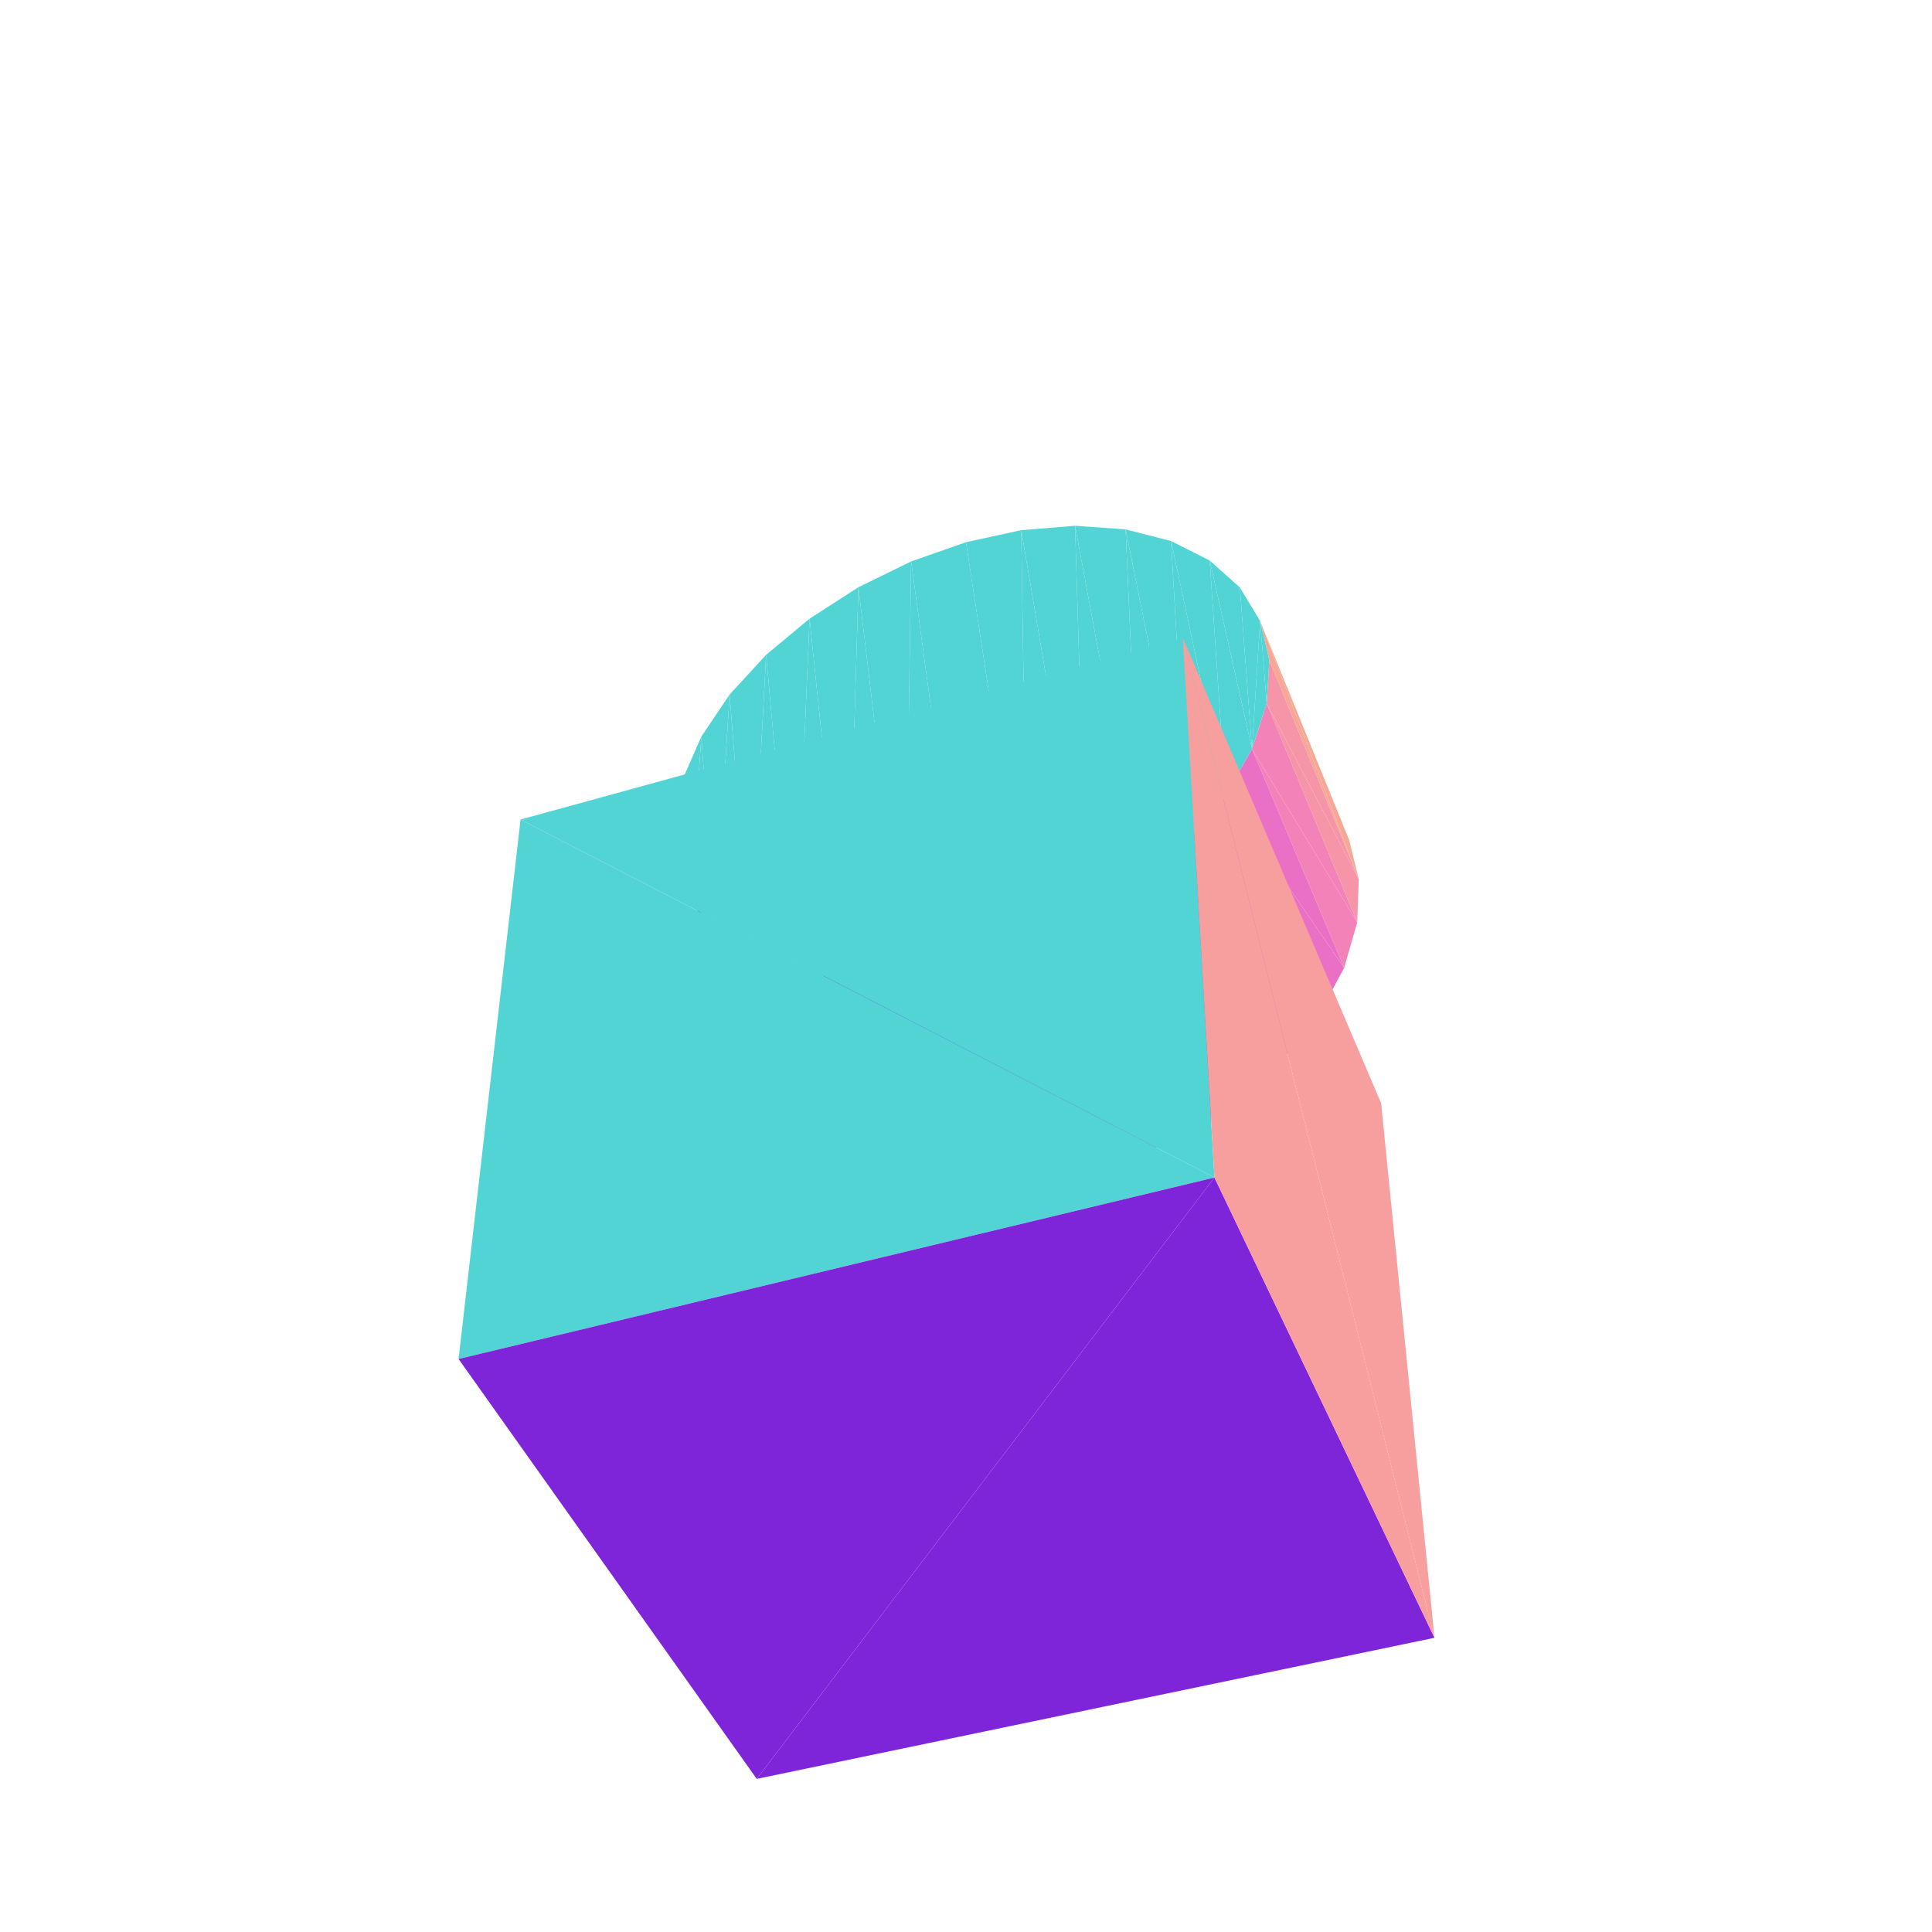
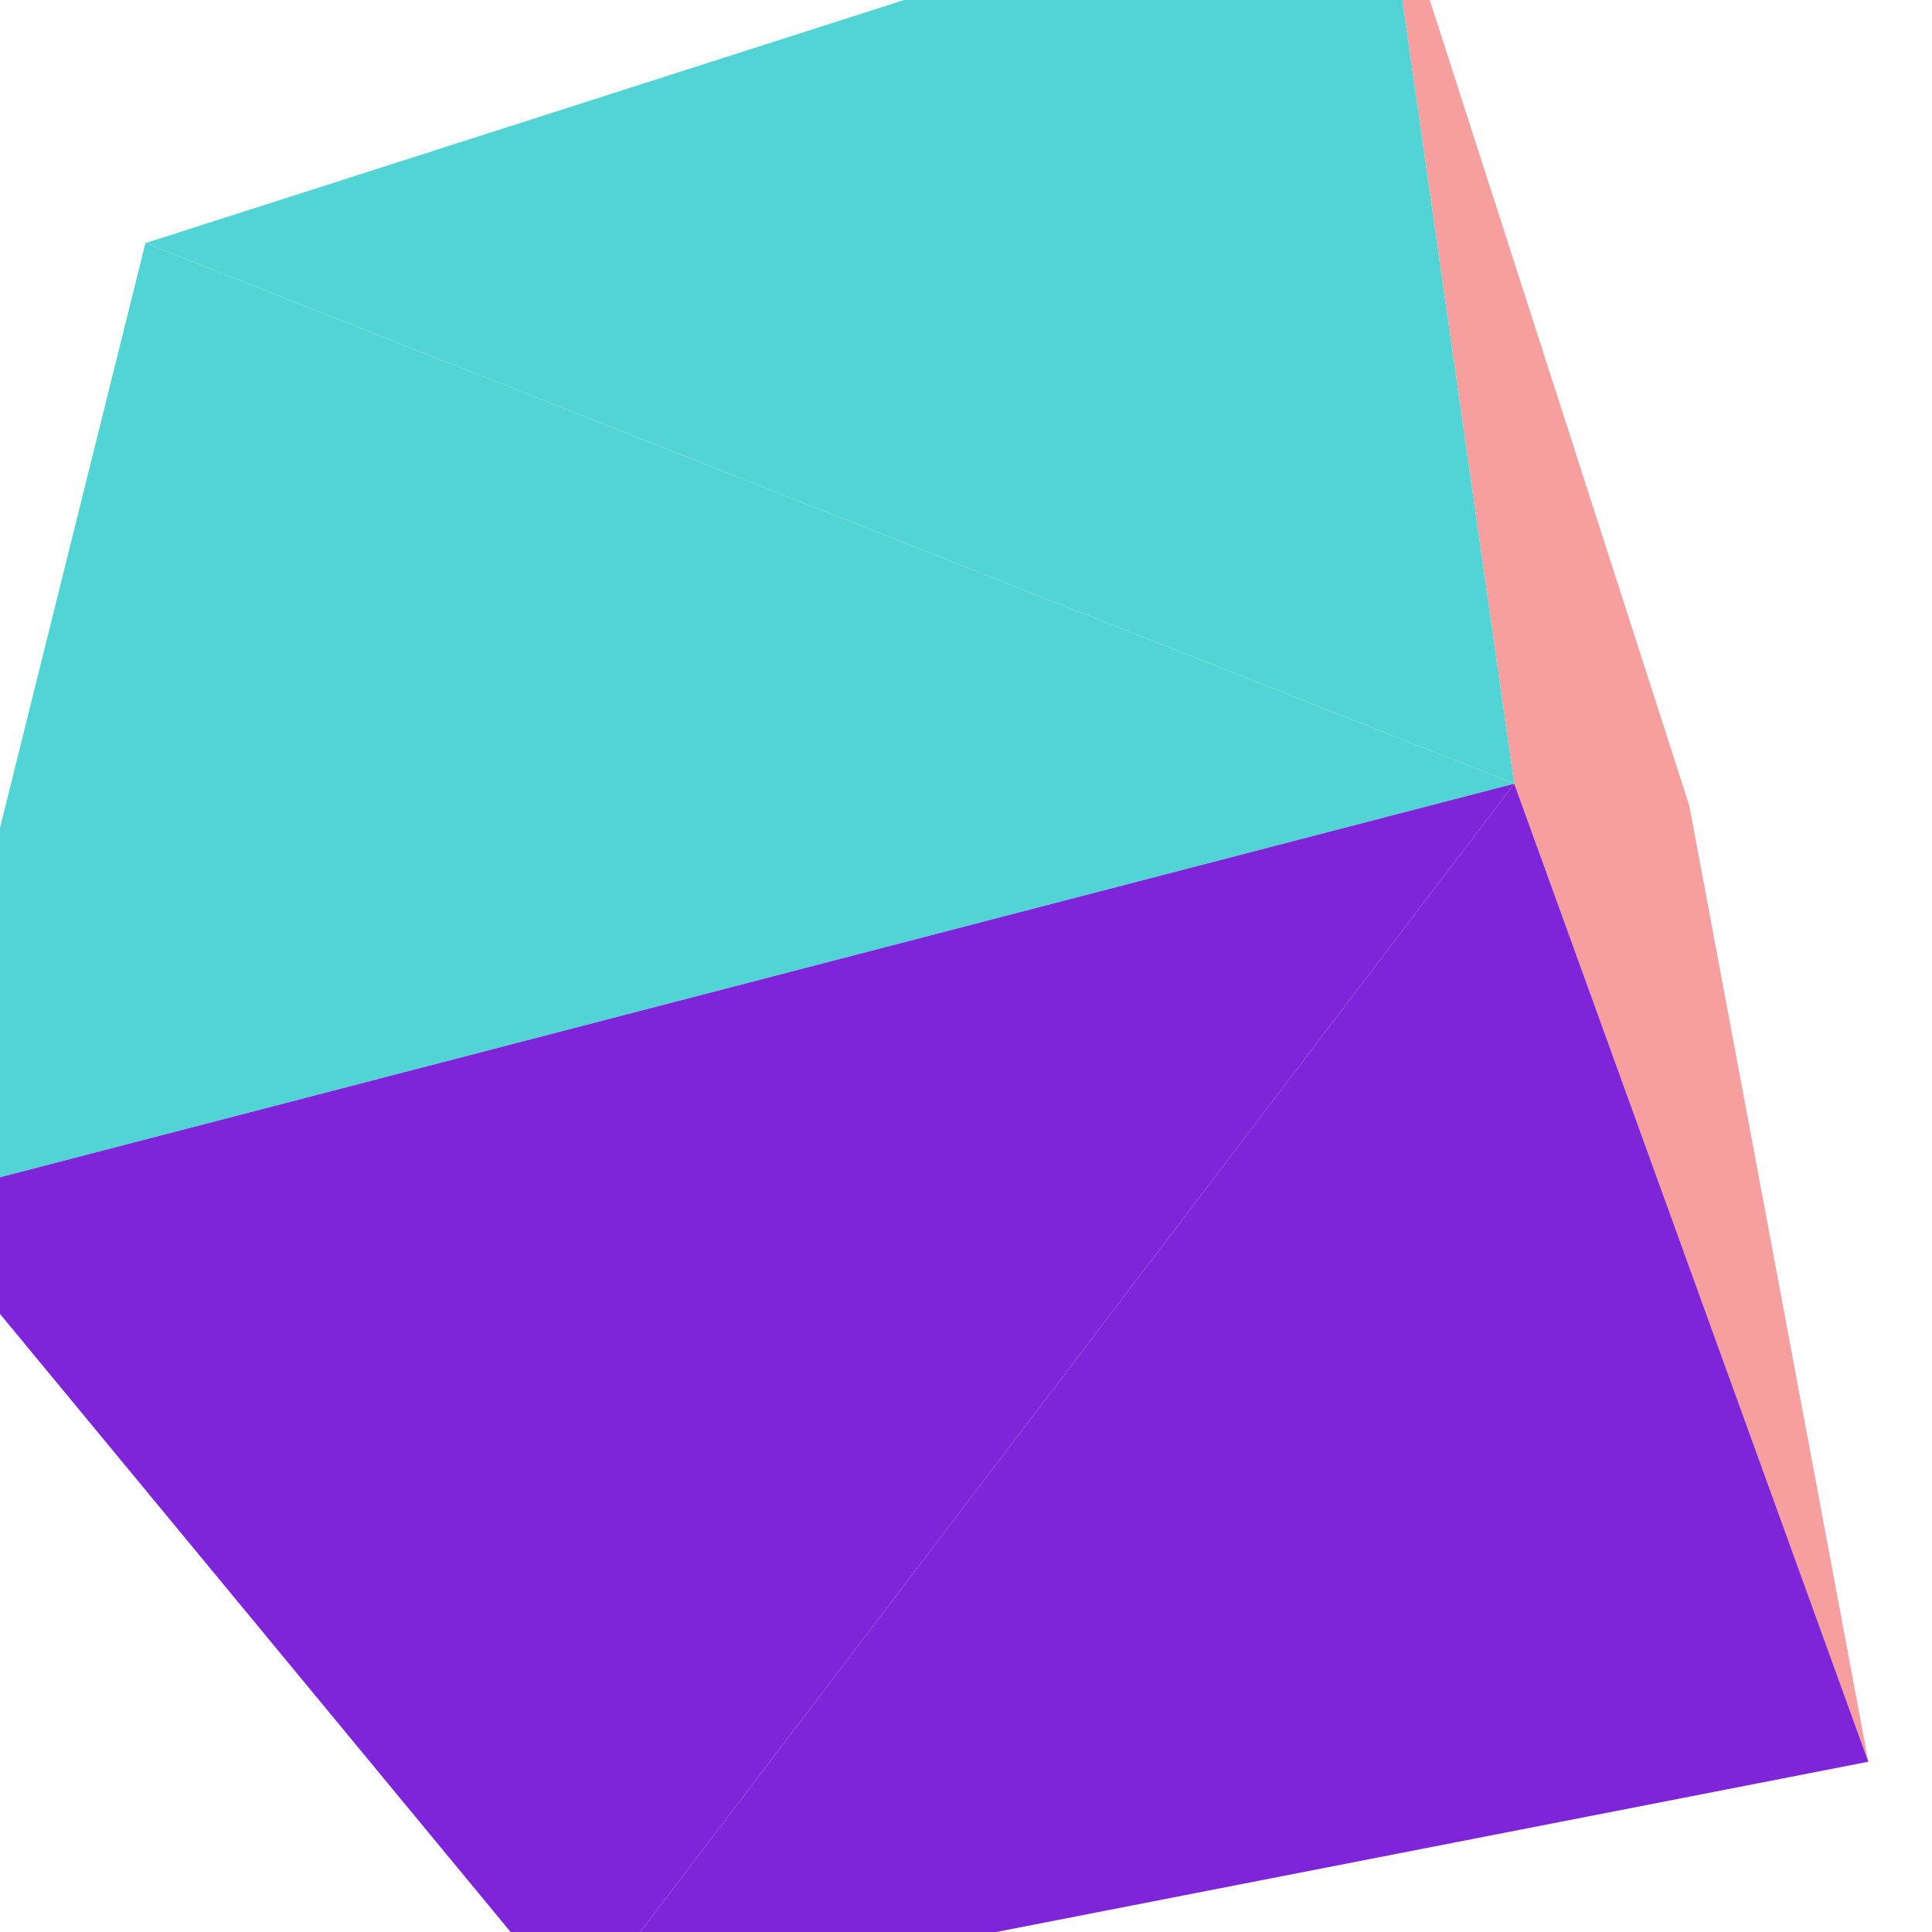
<svg xmlns="http://www.w3.org/2000/svg" viewBox="-250 -250 500 500" width="500" height="500">
-   <path d="M-34.709,43.661L-71.409,-17.422L-41.119,35.381z" style="fill:rgb(21,57,142)" />
-   <path d="M-61.169,-70.267L-55.899,-2.933L-51.72,-80.543zM-51.72,-80.543L-44.366,1.395L-40.481,-89.895z" style="fill:rgb(83,212,212)" />
-   <path d="M76.12,-89.282L101.653,-22.459L99.144,-32.675z" style="fill:rgb(246,167,149)" />
-   <path d="M-68.482,-59.393L-65.009,-9.312L-61.169,-70.267zM-40.481,-89.895L-30.829,3.424L-27.835,-98.032zM-73.36,-48.28L-71.409,-17.422L-68.482,-59.393zM-27.835,-98.032L-15.828,3.005L-14.196,-104.698zM-74.941,-26.888L-73.36,-48.28L-75.568,-37.311zM-14.196,-104.698L2.509534975913604e-15,0.104L-1.7728903774252964e-14,-109.678z" style="fill:rgb(83,212,212)" />
-   <path d="M-25.744,50.273L-65.009,-9.312L-34.709,43.661z" style="fill:rgb(34,46,160)" />
-   <path d="M-1.7728903774252964e-14,-109.678L15.953,-5.184L14.296,-112.797zM-73.36,-48.28L-74.941,-26.888L-71.409,-17.422zM14.296,-112.797L31.306,-12.639L28.223,-113.928z" style="fill:rgb(83,212,212)" />
-   <path d="M101.653,-22.459L77.824,-67.985L101.249,-11.265z" style="fill:rgb(246,149,167)" />
-   <path d="M-68.482,-59.393L-71.409,-17.422L-65.009,-9.312z" style="fill:rgb(83,212,212)" />
-   <path d="M-71.409,-17.422L-34.709,43.661L-65.009,-9.312z" style="fill:rgb(21,57,142)" />
-   <path d="M28.223,-113.928L45.361,-21.924L41.307,-112.995z" style="fill:rgb(83,212,212)" />
-   <path d="M-14.514,54.892L-55.899,-2.933L-25.744,50.273z" style="fill:rgb(51,38,177)" />
-   <path d="M101.653,-22.459L76.12,-89.282L78.5,-79.169z" style="fill:rgb(246,167,149)" />
-   <path d="M41.307,-112.995L57.487,-32.609L53.077,-109.979zM-61.169,-70.267L-65.009,-9.312L-55.899,-2.933z" style="fill:rgb(83,212,212)" />
-   <path d="M101.249,-11.265L74.022,-56.164L97.86,0.47z" style="fill:rgb(242,130,183)" />
-   <path d="M53.077,-109.979L67.167,-44.198L63.076,-104.928zM-51.72,-80.543L-55.899,-2.933L-44.366,1.395z" style="fill:rgb(83,212,212)" />
-   <path d="M-65.009,-9.312L-25.744,50.273L-55.899,-2.933z" style="fill:rgb(34,46,160)" />
-   <path d="M77.824,-67.985L101.653,-22.459L78.5,-79.169z" style="fill:rgb(246,149,167)" />
-   <path d="M-30.829,3.424L-14.514,54.892L-1.429,57.263z" style="fill:rgb(71,33,192)" />
-   <path d="M63.076,-104.928L74.022,-56.164L70.881,-97.962zM-40.481,-89.895L-44.366,1.395L-30.829,3.424z" style="fill:rgb(83,212,212)" />
-   <path d="M97.86,0.47L67.167,-44.198L91.548,12.257z" style="fill:rgb(233,112,197)" />
-   <path d="M-15.828,3.005L-1.429,57.263L12.986,57.228z" style="fill:rgb(92,32,204)" />
-   <path d="M-27.835,-98.032L-30.829,3.424L-15.828,3.005zM70.881,-97.962L74.022,-56.164L76.12,-89.282z" style="fill:rgb(83,212,212)" />
-   <path d="M-55.899,-2.933L-14.514,54.892L-44.366,1.395z" style="fill:rgb(51,38,177)" />
-   <path d="M74.022,-56.164L101.249,-11.265L77.824,-67.985z" style="fill:rgb(242,130,183)" />
-   <path d="M91.548,12.257L57.487,-32.609L82.522,23.582z" style="fill:rgb(220,94,208)" />
-   <path d="M-14.196,-104.698L-15.828,3.005L2.509534975913604e-15,0.104zM76.12,-89.282L77.824,-67.985L78.5,-79.169z" style="fill:rgb(83,212,212)" />
-   <path d="M8.248997501640077e-15,0.104L12.986,57.228L28.122,54.739z" style="fill:rgb(115,34,214)" />
-   <path d="M82.522,23.582L45.361,-21.924L71.134,33.933z" style="fill:rgb(203,77,216)" />
-   <path d="M-14.514,54.892L-30.829,3.424L-44.366,1.395z" style="fill:rgb(71,33,192)" />
-   <path d="M-1.7728903774252964e-14,-109.678L2.509534975913604e-15,0.104L15.953,-5.184z" style="fill:rgb(83,212,212)" />
-   <path d="M45.361,-21.924L57.868,42.834L71.134,33.933z" style="fill:rgb(183,62,221)" />
-   <path d="M15.953,-5.184L28.122,54.739L43.311,49.875z" style="fill:rgb(139,40,220)" />
-   <path d="M63.076,-104.928L67.167,-44.198L74.022,-56.164z" style="fill:rgb(83,212,212)" />
-   <path d="M31.306,-12.639L43.311,49.875L57.868,42.834z" style="fill:rgb(162,50,222)" />
-   <path d="M14.296,-112.797L15.953,-5.184L31.306,-12.639z" style="fill:rgb(83,212,212)" />
-   <path d="M67.167,-44.198L97.86,0.47L74.022,-56.164z" style="fill:rgb(233,112,197)" />
-   <path d="M76.12,-89.282L74.022,-56.164L77.824,-67.985zM53.077,-109.979L57.487,-32.609L67.167,-44.198zM28.223,-113.928L31.306,-12.639L45.361,-21.924zM41.307,-112.995L45.361,-21.924L57.487,-32.609z" style="fill:rgb(83,212,212)" />
-   <path d="M-1.429,57.263L-15.828,3.005L-30.829,3.424z" style="fill:rgb(92,32,204)" />
-   <path d="M57.487,-32.609L91.548,12.257L67.167,-44.198z" style="fill:rgb(220,94,208)" />
-   <path d="M12.986,57.228L8.248997501640077e-15,0.104L-15.828,3.005z" style="fill:rgb(115,34,214)" />
-   <path d="M45.361,-21.924L82.522,23.582L57.487,-32.609z" style="fill:rgb(203,77,216)" />
-   <path d="M28.122,54.739L15.953,-5.184L7.379892444694244e-15,0.104z" style="fill:rgb(139,40,220)" />
-   <path d="M57.868,42.834L45.361,-21.924L31.306,-12.639z" style="fill:rgb(183,62,221)" />
-   <path d="M43.311,49.875L31.306,-12.639L15.953,-5.184z" style="fill:rgb(162,50,222)" />
-   <path d="M56.101,-84.967L121.244,173.86L107.44,35.53z" style="fill:rgb(247,158,158)" />
-   <path d="M-115.283,-37.908L64.298,54.745L56.101,-84.967z" style="fill:rgb(83,212,212)" />
-   <path d="M64.298,54.745L-54.158,210.376L121.244,173.86z" style="fill:rgb(127,37,217)" />
-   <path d="M121.244,173.86L56.101,-84.967L64.298,54.745z" style="fill:rgb(247,158,158)" />
-   <path d="M64.298,54.745L-115.283,-37.908L-131.326,101.705z" style="fill:rgb(83,212,212)" />
-   <path d="M-54.158,210.376L64.298,54.745L-131.326,101.705z" style="fill:rgb(127,37,217)" />
+   <path d="M141.88,-47.184L187.199,-41.446L107.288,-289.518zM187.199,-41.446L141.88,-47.184L233.523,205.936z" style="fill:rgb(247,158,158)" />
+   <path d="M-212.373,-187.085L141.88,-47.184L107.288,-289.518z" style="fill:rgb(83,212,212)" />
+   <path d="M141.88,-47.184L-100.398,271.128L233.523,205.936z" style="fill:rgb(127,37,217)" />
+   <path d="M141.88,-47.184L-212.373,-187.085L-274.048,60.932z" style="fill:rgb(83,212,212)" />
+   <path d="M-100.398,271.128L141.88,-47.184L-274.048,60.932z" style="fill:rgb(127,37,217)" />
</svg>
